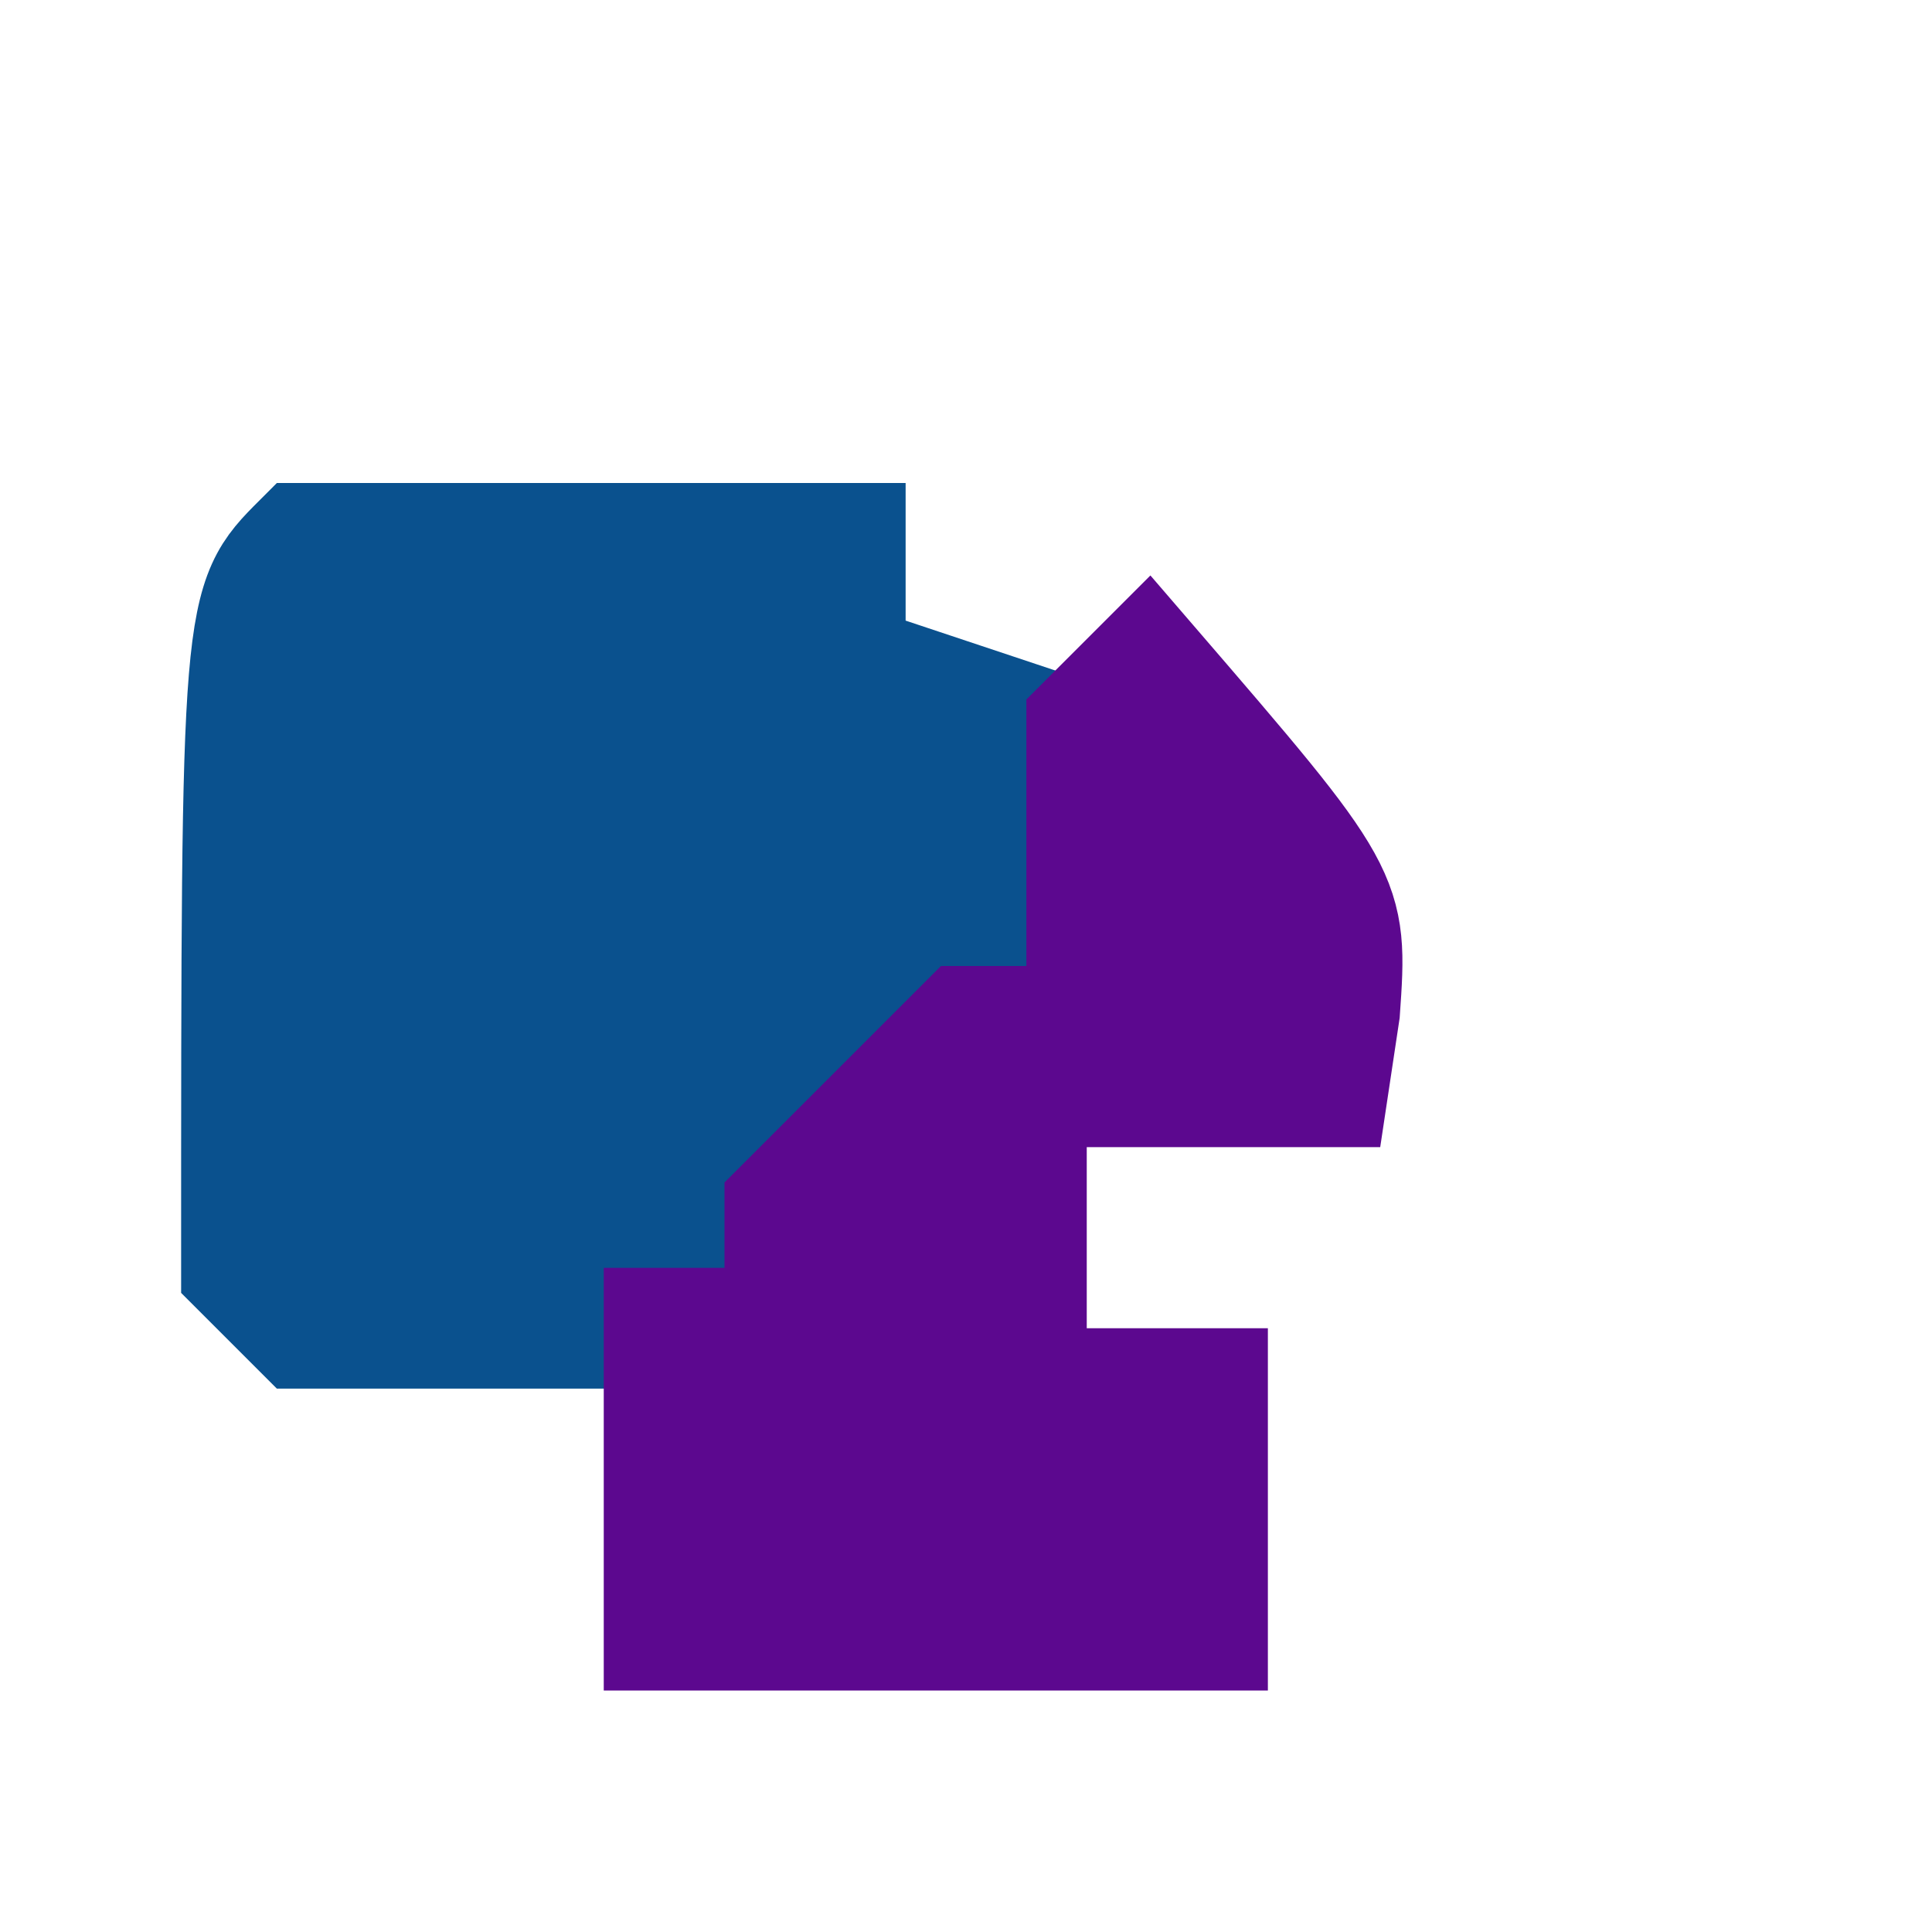
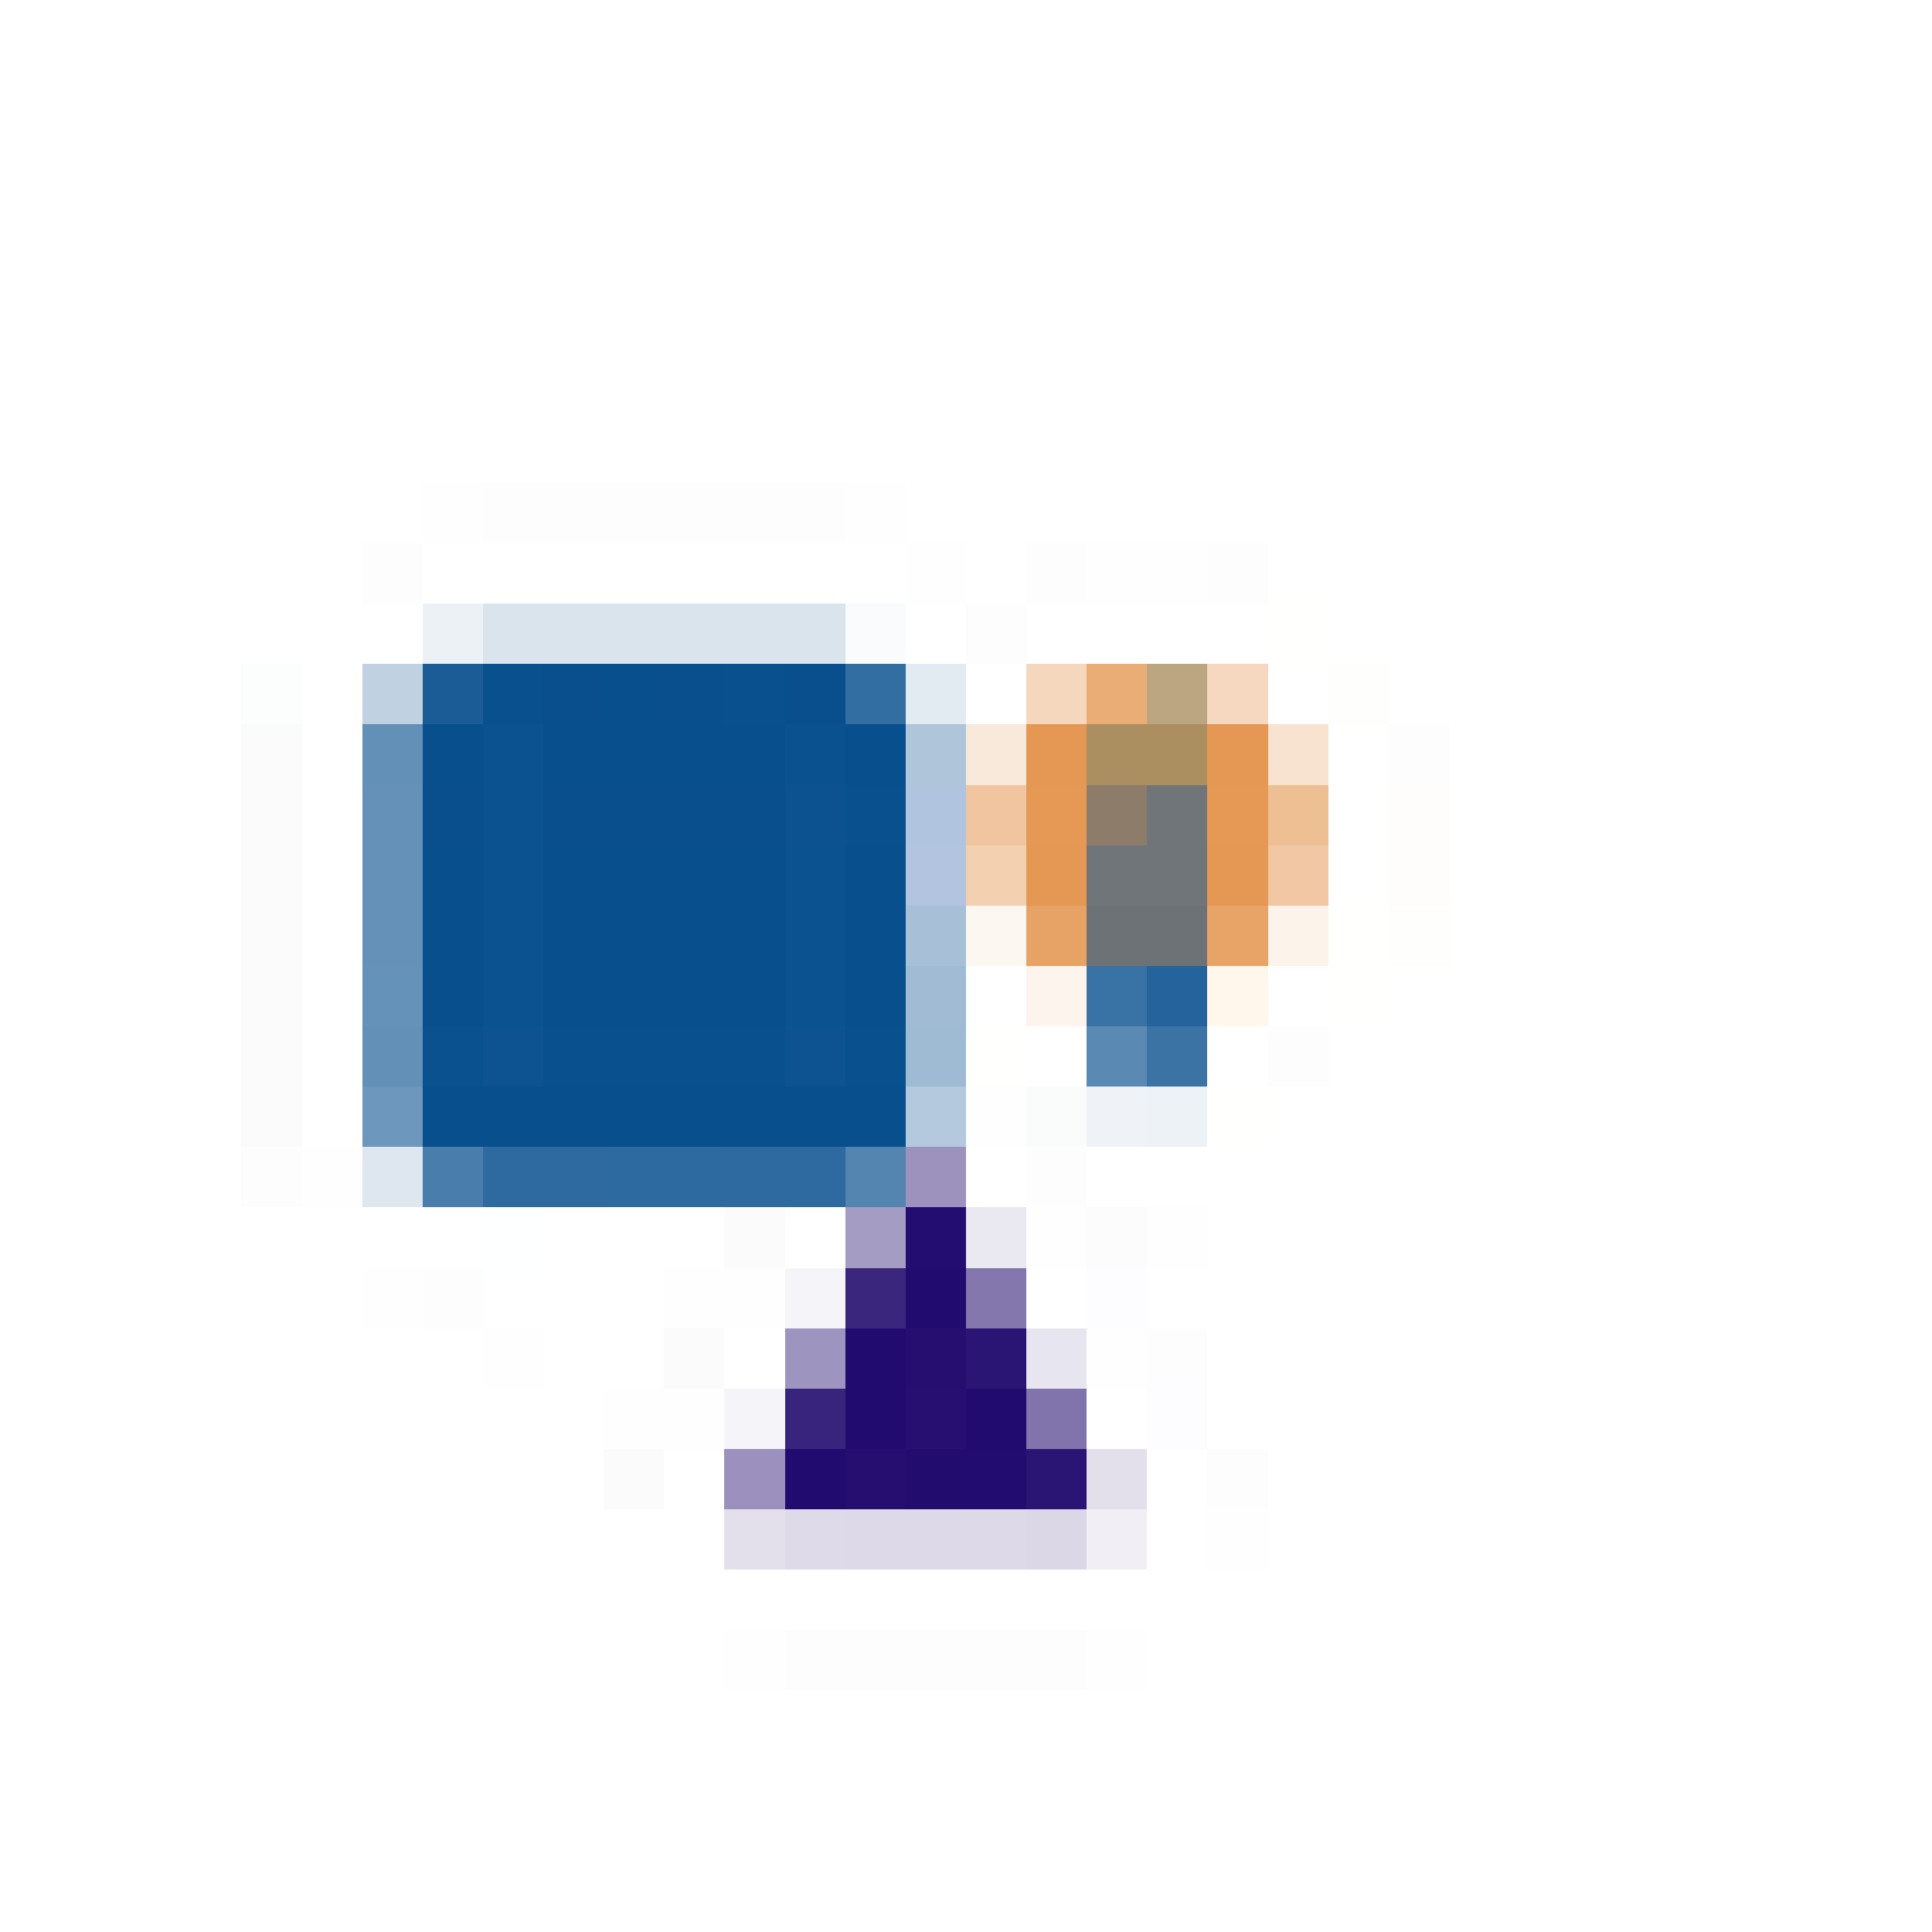
- <svg xmlns="http://www.w3.org/2000/svg" width="32" height="32" viewBox="0 0 32 32">
-   <path d="M0 0 C2.97 0 5.94 0 9 0 C9 0.66 9 1.32 9 2 C9.99 2.33 10.98 2.66 12 3 C12.308 6.214 11.64 8.246 10 11 C9.34 11 8.68 11 8 11 C8 11.66 8 12.32 8 13 C5.36 13 2.72 13 0 13 C-0.33 12.67 -0.66 12.34 -1 12 C-1 1 -1 1 0 0 Z " fill="#0A518E" transform="translate(5,9)" stroke="#0A518E" stroke-width="2" />
-   <path d="M0 0 C3.321 3.853 3.321 3.853 3.188 5.75 C3.126 6.162 3.064 6.575 3 7 C1.35 7 -0.3 7 -2 7 C-2 8.65 -2 10.3 -2 12 C-1.01 12 -0.02 12 1 12 C1 13.32 1 14.64 1 16 C-1.97 16 -4.94 16 -8 16 C-8 14.35 -8 12.7 -8 11 C-7.34 11 -6.68 11 -6 11 C-6 10.34 -6 9.68 -6 9 C-5.01 8.01 -4.02 7.02 -3 6 C-2.34 6 -1.68 6 -1 6 C-1 4.35 -1 2.7 -1 1 C-0.67 0.67 -0.34 0.34 0 0 Z " fill="#5C088F" transform="translate(19,11)" stroke="#5C088F" stroke-width="2" />
+ <svg xmlns="http://www.w3.org/2000/svg" data-engine="pixel-art" width="32" height="32" viewBox="0 0 32 32" shape-rendering="crispEdges">
+   <rect x="7" y="8" width="1" height="1" fill="#0000FF" fill-opacity="0.004" />
+   <rect x="8" y="8" width="6" height="1" fill="#057878" fill-opacity="0.008" />
+   <rect x="14" y="8" width="1" height="1" fill="#000000" fill-opacity="0.004" />
+   <rect x="6" y="9" width="1" height="1" fill="#057878" fill-opacity="0.008" />
+   <rect x="15" y="9" width="1" height="1" fill="#0000FF" fill-opacity="0.004" />
+   <rect x="17" y="9" width="1" height="1" fill="#E49853" fill-opacity="0.012" />
+   <rect x="18" y="9" width="2" height="1" fill="#000000" fill-opacity="0.004" />
+   <rect x="20" y="9" width="1" height="1" fill="#E49853" fill-opacity="0.012" />
+   <rect x="7" y="10" width="1" height="1" fill="#084F8E" fill-opacity="0.075" />
+   <rect x="8" y="10" width="6" height="1" fill="#084F8E" fill-opacity="0.153" />
+   <rect x="14" y="10" width="1" height="1" fill="#084F8E" fill-opacity="0.027" />
+   <rect x="16" y="10" width="1" height="1" fill="#6D7276" fill-opacity="0.008" />
+   <rect x="21" y="10" width="1" height="1" fill="#FFFF00" fill-opacity="0.004" />
+   <rect x="4" y="11" width="1" height="1" fill="#057878" fill-opacity="0.012" />
+   <rect x="6" y="11" width="1" height="1" fill="#084F8E" fill-opacity="0.255" />
+   <rect x="7" y="11" width="1" height="1" fill="#084F8E" fill-opacity="0.918" />
+   <rect x="8" y="11" width="1" height="1" fill="#084F8E" fill-opacity="0.992" />
+   <rect x="9" y="11" width="1" height="1" fill="#084F8E" fill-opacity="0.996" />
+   <rect x="10" y="11" width="1" height="1" fill="#084F8E" />
+   <rect x="11" y="11" width="1" height="1" fill="#084F8E" fill-opacity="0.996" />
+   <rect x="12" y="11" width="1" height="1" fill="#084F8E" fill-opacity="0.992" />
+   <rect x="13" y="11" width="1" height="1" fill="#084F8E" fill-opacity="0.996" />
+   <rect x="14" y="11" width="1" height="1" fill="#084F8E" fill-opacity="0.824" />
+   <rect x="15" y="11" width="1" height="1" fill="#084F8E" fill-opacity="0.110" />
+   <rect x="17" y="11" width="1" height="1" fill="#E49853" fill-opacity="0.380" />
+   <rect x="18" y="11" width="1" height="1" fill="#E49853" fill-opacity="0.796" />
+   <rect x="19" y="11" width="1" height="1" fill="#AB8F61" fill-opacity="0.796" />
+   <rect x="20" y="11" width="1" height="1" fill="#E49853" fill-opacity="0.373" />
+   <rect x="22" y="11" width="1" height="1" fill="#7F7F00" fill-opacity="0.008" />
+   <rect x="4" y="12" width="1" height="1" fill="#220B6E" fill-opacity="0.016" />
+   <rect x="6" y="12" width="1" height="1" fill="#084F8E" fill-opacity="0.631" />
+   <rect x="7" y="12" width="1" height="1" fill="#084F8E" />
+   <rect x="8" y="12" width="1" height="1" fill="#084F8E" fill-opacity="0.984" />
+   <rect x="9" y="12" width="4" height="1" fill="#084F8E" />
+   <rect x="13" y="12" width="1" height="1" fill="#084F8E" fill-opacity="0.988" />
+   <rect x="14" y="12" width="1" height="1" fill="#084F8E" />
+   <rect x="15" y="12" width="1" height="1" fill="#084F8E" fill-opacity="0.322" />
+   <rect x="16" y="12" width="1" height="1" fill="#E49853" fill-opacity="0.208" />
+   <rect x="17" y="12" width="1" height="1" fill="#E49853" />
+   <rect x="18" y="12" width="2" height="1" fill="#AB8F61" />
+   <rect x="20" y="12" width="1" height="1" fill="#E49853" />
+   <rect x="21" y="12" width="1" height="1" fill="#E49853" fill-opacity="0.271" />
+   <rect x="23" y="12" width="1" height="1" fill="#AB8F61" fill-opacity="0.012" />
+   <rect x="4" y="13" width="1" height="1" fill="#220B6E" fill-opacity="0.016" />
+   <rect x="6" y="13" width="1" height="1" fill="#084F8E" fill-opacity="0.624" />
+   <rect x="7" y="13" width="1" height="1" fill="#084F8E" fill-opacity="0.996" />
+   <rect x="8" y="13" width="1" height="1" fill="#084F8E" fill-opacity="0.984" />
+   <rect x="9" y="13" width="4" height="1" fill="#084F8E" fill-opacity="0.996" />
+   <rect x="13" y="13" width="1" height="1" fill="#084F8E" fill-opacity="0.980" />
+   <rect x="14" y="13" width="1" height="1" fill="#084F8E" fill-opacity="0.992" />
+   <rect x="15" y="13" width="1" height="1" fill="#003E98" fill-opacity="0.306" />
+   <rect x="16" y="13" width="1" height="1" fill="#E49853" fill-opacity="0.557" />
+   <rect x="17" y="13" width="1" height="1" fill="#E49853" fill-opacity="0.988" />
+   <rect x="18" y="13" width="1" height="1" fill="#8B7967" fill-opacity="0.973" />
+   <rect x="19" y="13" width="1" height="1" fill="#6D7276" fill-opacity="0.973" />
+   <rect x="20" y="13" width="1" height="1" fill="#E49853" fill-opacity="0.988" />
+   <rect x="21" y="13" width="1" height="1" fill="#E49853" fill-opacity="0.624" />
+   <rect x="23" y="13" width="1" height="1" fill="#BF7F3F" fill-opacity="0.016" />
+   <rect x="4" y="14" width="1" height="1" fill="#220B6E" fill-opacity="0.016" />
+   <rect x="6" y="14" width="1" height="1" fill="#084F8E" fill-opacity="0.624" />
+   <rect x="7" y="14" width="1" height="1" fill="#084F8E" />
+   <rect x="8" y="14" width="1" height="1" fill="#084F8E" fill-opacity="0.984" />
+   <rect x="9" y="14" width="4" height="1" fill="#084F8E" />
+   <rect x="13" y="14" width="1" height="1" fill="#084F8E" fill-opacity="0.984" />
+   <rect x="14" y="14" width="1" height="1" fill="#084F8E" />
+   <rect x="15" y="14" width="1" height="1" fill="#003E98" fill-opacity="0.302" />
+   <rect x="16" y="14" width="1" height="1" fill="#E49853" fill-opacity="0.459" />
+   <rect x="17" y="14" width="1" height="1" fill="#E49853" />
+   <rect x="18" y="14" width="2" height="1" fill="#6D7276" fill-opacity="0.980" />
+   <rect x="20" y="14" width="1" height="1" fill="#E49853" />
+   <rect x="21" y="14" width="1" height="1" fill="#E49853" fill-opacity="0.533" />
+   <rect x="23" y="14" width="1" height="1" fill="#BF7F3F" fill-opacity="0.016" />
+   <rect x="4" y="15" width="1" height="1" fill="#220B6E" fill-opacity="0.016" />
+   <rect x="6" y="15" width="1" height="1" fill="#084F8E" fill-opacity="0.624" />
+   <rect x="7" y="15" width="1" height="1" fill="#084F8E" />
+   <rect x="8" y="15" width="1" height="1" fill="#084F8E" fill-opacity="0.984" />
+   <rect x="9" y="15" width="4" height="1" fill="#084F8E" />
+   <rect x="13" y="15" width="1" height="1" fill="#084F8E" fill-opacity="0.984" />
+   <rect x="14" y="15" width="1" height="1" fill="#084F8E" />
+   <rect x="15" y="15" width="1" height="1" fill="#084F8E" fill-opacity="0.353" />
+   <rect x="16" y="15" width="1" height="1" fill="#E49853" fill-opacity="0.071" />
+   <rect x="17" y="15" width="1" height="1" fill="#E49853" fill-opacity="0.894" />
+   <rect x="18" y="15" width="2" height="1" fill="#6D7276" />
+   <rect x="20" y="15" width="1" height="1" fill="#E49853" fill-opacity="0.886" />
+   <rect x="21" y="15" width="1" height="1" fill="#E49853" fill-opacity="0.114" />
+   <rect x="22" y="15" width="1" height="1" fill="#FFFF00" fill-opacity="0.004" />
+   <rect x="23" y="15" width="1" height="1" fill="#7F7F00" fill-opacity="0.008" />
+   <rect x="4" y="16" width="1" height="1" fill="#220B6E" fill-opacity="0.016" />
+   <rect x="6" y="16" width="1" height="1" fill="#084F8E" fill-opacity="0.620" />
+   <rect x="7" y="16" width="1" height="1" fill="#084F8E" />
+   <rect x="8" y="16" width="1" height="1" fill="#084F8E" fill-opacity="0.984" />
+   <rect x="9" y="16" width="4" height="1" fill="#084F8E" />
+   <rect x="13" y="16" width="1" height="1" fill="#084F8E" fill-opacity="0.984" />
+   <rect x="14" y="16" width="1" height="1" fill="#084F8E" />
+   <rect x="15" y="16" width="1" height="1" fill="#084F8E" fill-opacity="0.384" />
+   <rect x="17" y="16" width="1" height="1" fill="#E49853" fill-opacity="0.102" />
+   <rect x="18" y="16" width="1" height="1" fill="#084F8E" fill-opacity="0.800" />
+   <rect x="19" y="16" width="1" height="1" fill="#084F8E" fill-opacity="0.886" />
+   <rect x="20" y="16" width="1" height="1" fill="#FF9F3F" fill-opacity="0.094" />
+   <rect x="22" y="16" width="1" height="1" fill="#FFFF00" fill-opacity="0.004" />
+   <rect x="4" y="17" width="1" height="1" fill="#220B6E" fill-opacity="0.016" />
+   <rect x="6" y="17" width="1" height="1" fill="#084F8E" fill-opacity="0.631" />
+   <rect x="7" y="17" width="1" height="1" fill="#084F8E" fill-opacity="0.988" />
+   <rect x="8" y="17" width="1" height="1" fill="#084F8E" fill-opacity="0.976" />
+   <rect x="9" y="17" width="4" height="1" fill="#084F8E" fill-opacity="0.992" />
+   <rect x="13" y="17" width="1" height="1" fill="#084F8E" fill-opacity="0.976" />
+   <rect x="14" y="17" width="1" height="1" fill="#084F8E" fill-opacity="0.992" />
+   <rect x="15" y="17" width="1" height="1" fill="#084F8E" fill-opacity="0.388" />
+   <rect x="16" y="17" width="1" height="1" fill="#FFFF00" fill-opacity="0.004" />
+   <rect x="18" y="17" width="1" height="1" fill="#084F8E" fill-opacity="0.667" />
+   <rect x="19" y="17" width="1" height="1" fill="#084F8E" fill-opacity="0.792" />
+   <rect x="21" y="17" width="1" height="1" fill="#6D7276" fill-opacity="0.008" />
+   <rect x="4" y="18" width="1" height="1" fill="#220B6E" fill-opacity="0.016" />
+   <rect x="6" y="18" width="1" height="1" fill="#084F8E" fill-opacity="0.588" />
+   <rect x="7" y="18" width="8" height="1" fill="#084F8E" />
+   <rect x="15" y="18" width="1" height="1" fill="#084F8E" fill-opacity="0.302" />
+   <rect x="16" y="18" width="1" height="1" fill="#000000" fill-opacity="0.004" />
+   <rect x="17" y="18" width="1" height="1" fill="#057878" fill-opacity="0.020" />
+   <rect x="18" y="18" width="1" height="1" fill="#084F8E" fill-opacity="0.063" />
+   <rect x="19" y="18" width="1" height="1" fill="#084F8E" fill-opacity="0.071" />
+   <rect x="20" y="18" width="1" height="1" fill="#FFFF00" fill-opacity="0.004" />
+   <rect x="4" y="19" width="1" height="1" fill="#220B6E" fill-opacity="0.008" />
+   <rect x="5" y="19" width="1" height="1" fill="#000000" fill-opacity="0.004" />
+   <rect x="6" y="19" width="1" height="1" fill="#084F8E" fill-opacity="0.133" />
+   <rect x="7" y="19" width="1" height="1" fill="#084F8E" fill-opacity="0.733" />
+   <rect x="8" y="19" width="2" height="1" fill="#084F8E" fill-opacity="0.843" />
+   <rect x="10" y="19" width="2" height="1" fill="#084F8E" fill-opacity="0.847" />
+   <rect x="12" y="19" width="2" height="1" fill="#084F8E" fill-opacity="0.843" />
+   <rect x="14" y="19" width="1" height="1" fill="#084F8E" fill-opacity="0.690" />
+   <rect x="15" y="19" width="1" height="1" fill="#220B6E" fill-opacity="0.443" />
+   <rect x="17" y="19" width="1" height="1" fill="#220B6E" fill-opacity="0.008" />
+   <rect x="8" y="20" width="1" height="1" fill="#00FFFF" fill-opacity="0.004" />
+   <rect x="12" y="20" width="1" height="1" fill="#220B6E" fill-opacity="0.016" />
+   <rect x="14" y="20" width="1" height="1" fill="#220B6E" fill-opacity="0.404" />
+   <rect x="15" y="20" width="1" height="1" fill="#220B6E" fill-opacity="0.988" />
+   <rect x="16" y="20" width="1" height="1" fill="#220B6E" fill-opacity="0.094" />
+   <rect x="17" y="20" width="1" height="1" fill="#000000" fill-opacity="0.004" />
+   <rect x="18" y="20" width="1" height="1" fill="#220B6E" fill-opacity="0.012" />
+   <rect x="19" y="20" width="1" height="1" fill="#0000FF" fill-opacity="0.004" />
+   <rect x="6" y="21" width="1" height="1" fill="#0000FF" fill-opacity="0.004" />
+   <rect x="7" y="21" width="1" height="1" fill="#057878" fill-opacity="0.008" />
+   <rect x="11" y="21" width="2" height="1" fill="#000000" fill-opacity="0.004" />
+   <rect x="13" y="21" width="1" height="1" fill="#220B6E" fill-opacity="0.043" />
+   <rect x="14" y="21" width="1" height="1" fill="#220B6E" fill-opacity="0.886" />
+   <rect x="15" y="21" width="1" height="1" fill="#220B6E" />
+   <rect x="16" y="21" width="1" height="1" fill="#220B6E" fill-opacity="0.557" />
+   <rect x="18" y="21" width="1" height="1" fill="#5500AA" fill-opacity="0.012" />
+   <rect x="8" y="22" width="1" height="1" fill="#000000" fill-opacity="0.004" />
+   <rect x="11" y="22" width="1" height="1" fill="#220B6E" fill-opacity="0.016" />
+   <rect x="13" y="22" width="1" height="1" fill="#220B6E" fill-opacity="0.435" />
+   <rect x="14" y="22" width="1" height="1" fill="#220B6E" />
+   <rect x="15" y="22" width="1" height="1" fill="#220B6E" fill-opacity="0.984" />
+   <rect x="16" y="22" width="1" height="1" fill="#220B6E" fill-opacity="0.957" />
+   <rect x="17" y="22" width="1" height="1" fill="#220B6E" fill-opacity="0.106" />
+   <rect x="18" y="22" width="1" height="1" fill="#000000" fill-opacity="0.004" />
+   <rect x="19" y="22" width="1" height="1" fill="#220B6E" fill-opacity="0.008" />
+   <rect x="10" y="23" width="2" height="1" fill="#000000" fill-opacity="0.004" />
+   <rect x="12" y="23" width="1" height="1" fill="#220B6E" fill-opacity="0.043" />
+   <rect x="13" y="23" width="1" height="1" fill="#220B6E" fill-opacity="0.894" />
+   <rect x="14" y="23" width="1" height="1" fill="#220B6E" />
+   <rect x="15" y="23" width="1" height="1" fill="#220B6E" fill-opacity="0.980" />
+   <rect x="16" y="23" width="1" height="1" fill="#220B6E" />
+   <rect x="17" y="23" width="1" height="1" fill="#220B6E" fill-opacity="0.569" />
+   <rect x="19" y="23" width="1" height="1" fill="#5500AA" fill-opacity="0.012" />
+   <rect x="10" y="24" width="1" height="1" fill="#220B6E" fill-opacity="0.016" />
+   <rect x="12" y="24" width="1" height="1" fill="#220B6E" fill-opacity="0.447" />
+   <rect x="13" y="24" width="1" height="1" fill="#220B6E" />
+   <rect x="14" y="24" width="1" height="1" fill="#220B6E" fill-opacity="0.984" />
+   <rect x="15" y="24" width="1" height="1" fill="#220B6E" fill-opacity="0.996" />
+   <rect x="16" y="24" width="1" height="1" fill="#220B6E" fill-opacity="0.992" />
+   <rect x="17" y="24" width="1" height="1" fill="#220B6E" fill-opacity="0.957" />
+   <rect x="18" y="24" width="1" height="1" fill="#220B6E" fill-opacity="0.125" />
+   <rect x="20" y="24" width="1" height="1" fill="#220B6E" fill-opacity="0.008" />
+   <rect x="12" y="25" width="1" height="1" fill="#220B6E" fill-opacity="0.125" />
+   <rect x="13" y="25" width="1" height="1" fill="#220B6E" fill-opacity="0.149" />
+   <rect x="14" y="25" width="3" height="1" fill="#220B6E" fill-opacity="0.153" />
+   <rect x="17" y="25" width="1" height="1" fill="#220B6E" fill-opacity="0.161" />
+   <rect x="18" y="25" width="1" height="1" fill="#220B6E" fill-opacity="0.063" />
+   <rect x="20" y="25" width="1" height="1" fill="#000000" fill-opacity="0.004" />
+   <rect x="12" y="27" width="1" height="1" fill="#0000FF" fill-opacity="0.004" />
+   <rect x="13" y="27" width="5" height="1" fill="#220B6E" fill-opacity="0.008" />
+   <rect x="18" y="27" width="1" height="1" fill="#000000" fill-opacity="0.004" />
</svg>
